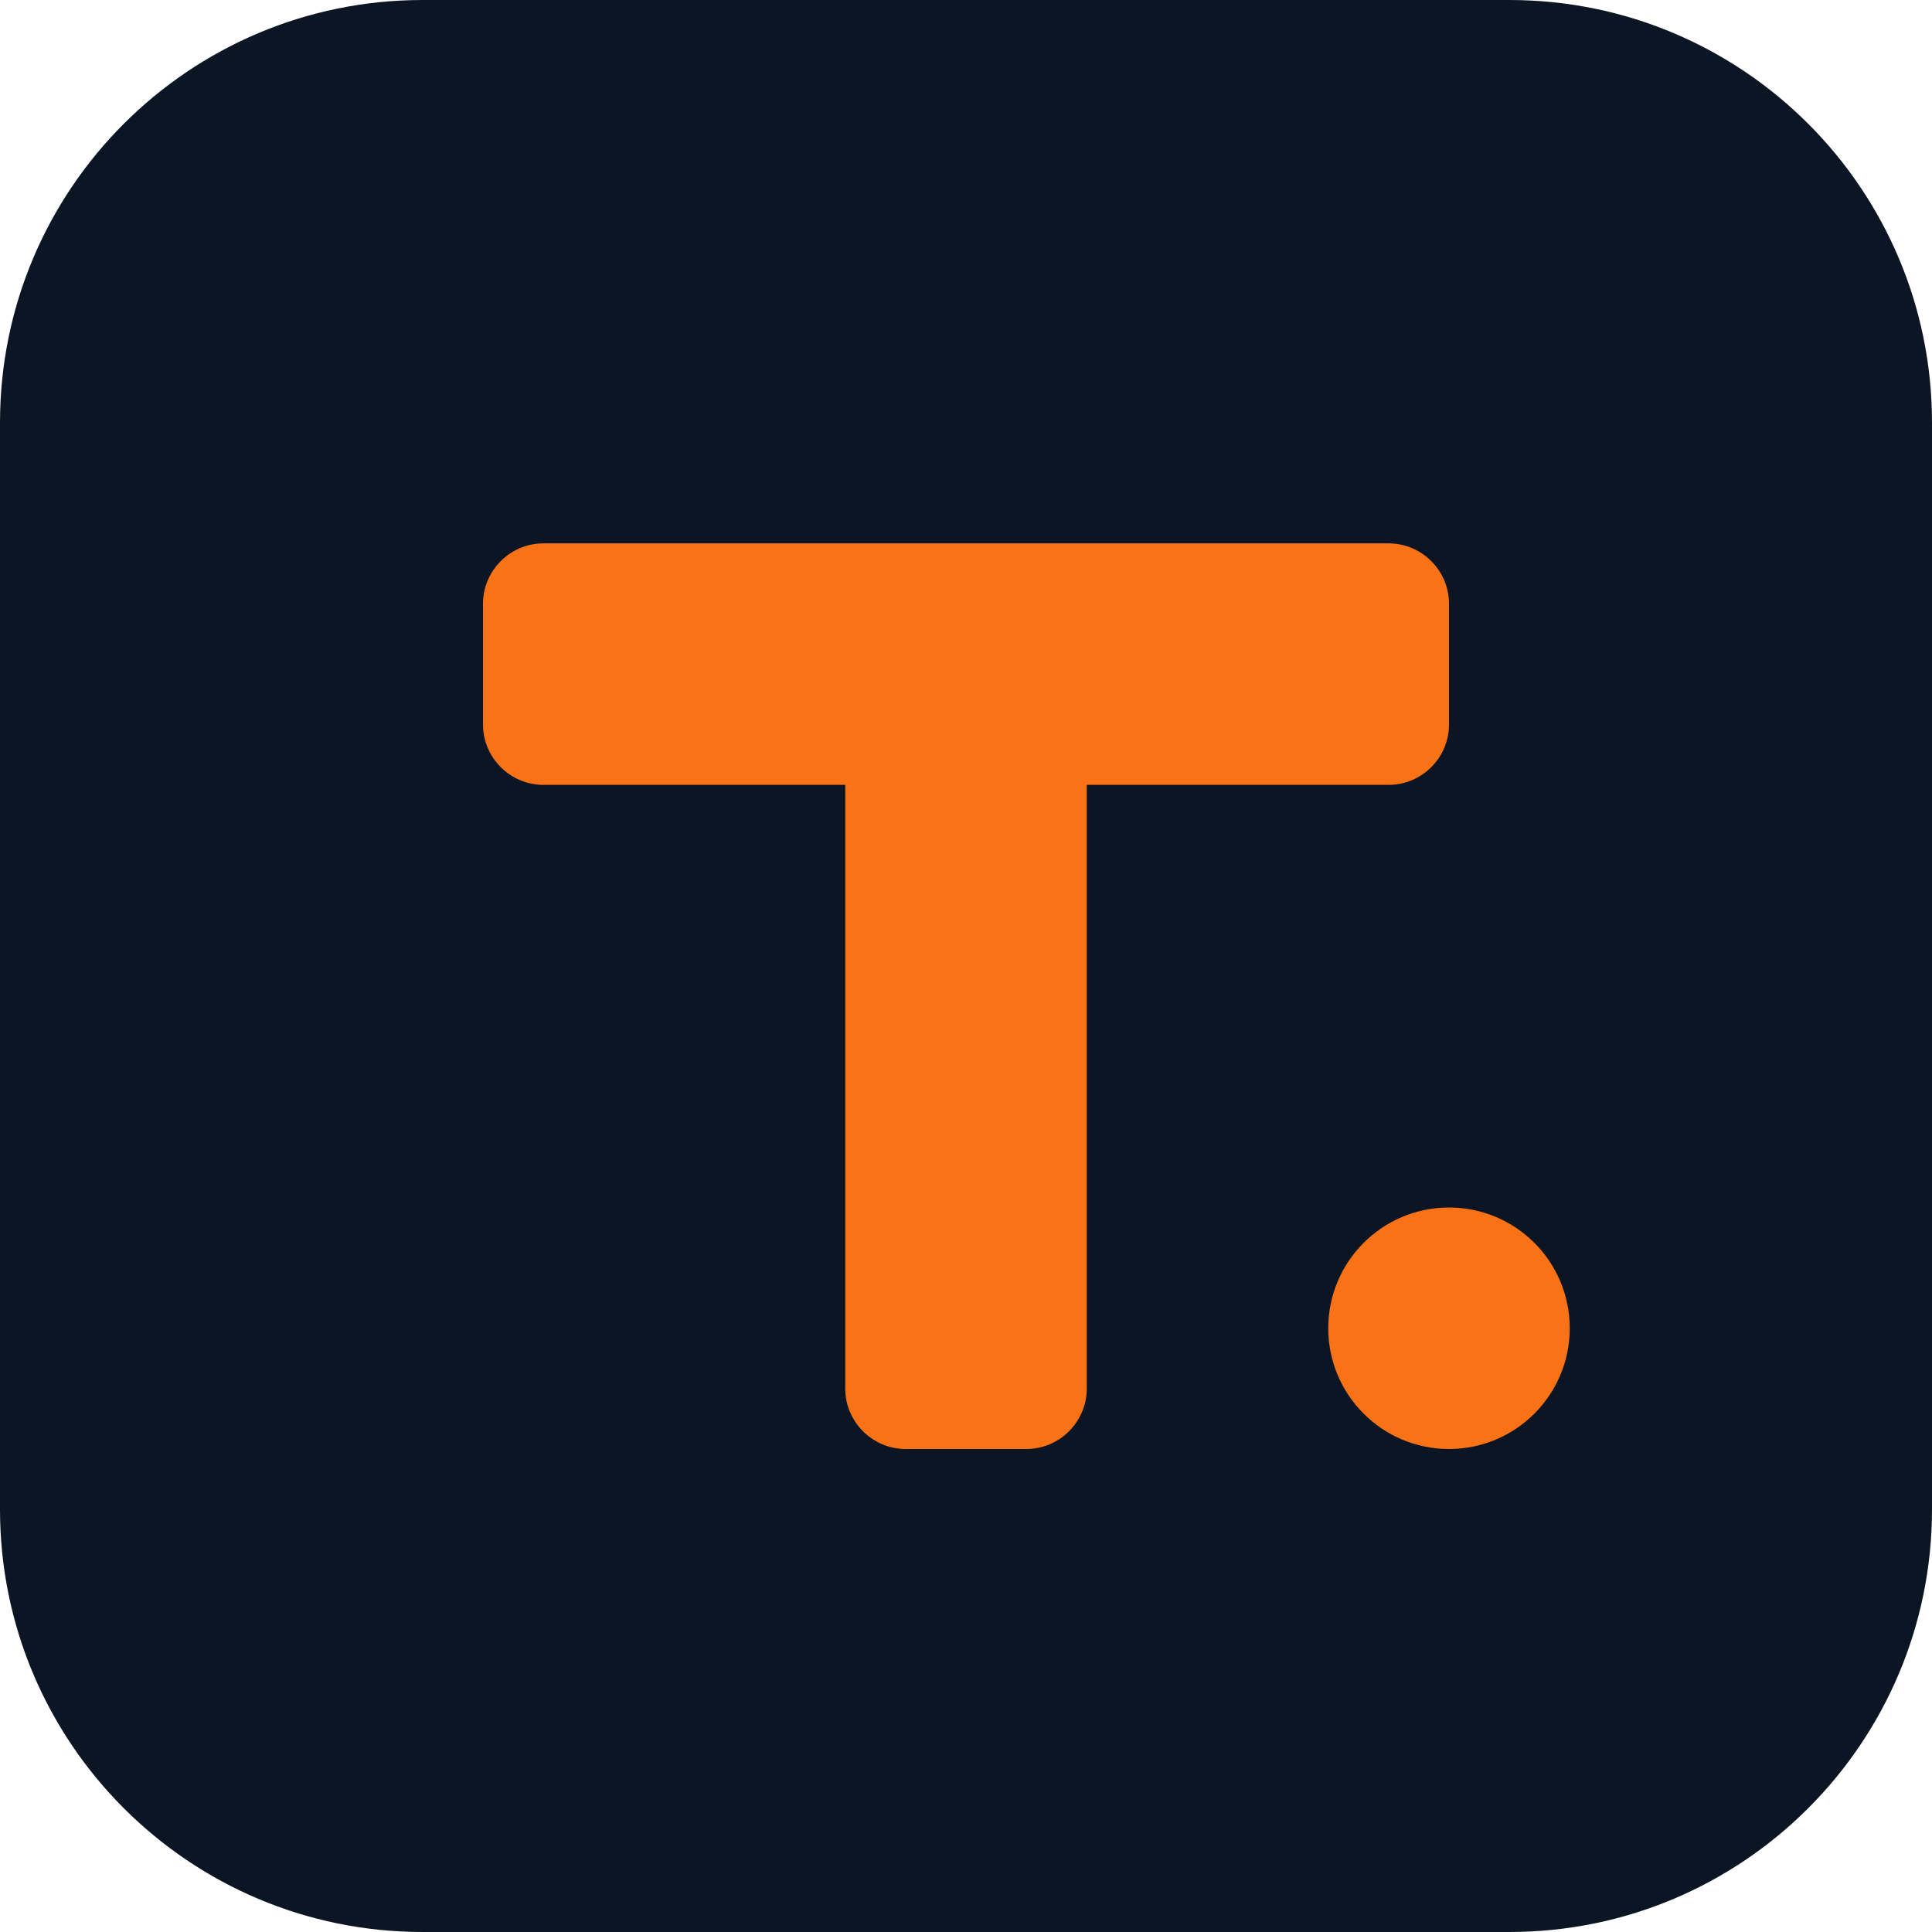
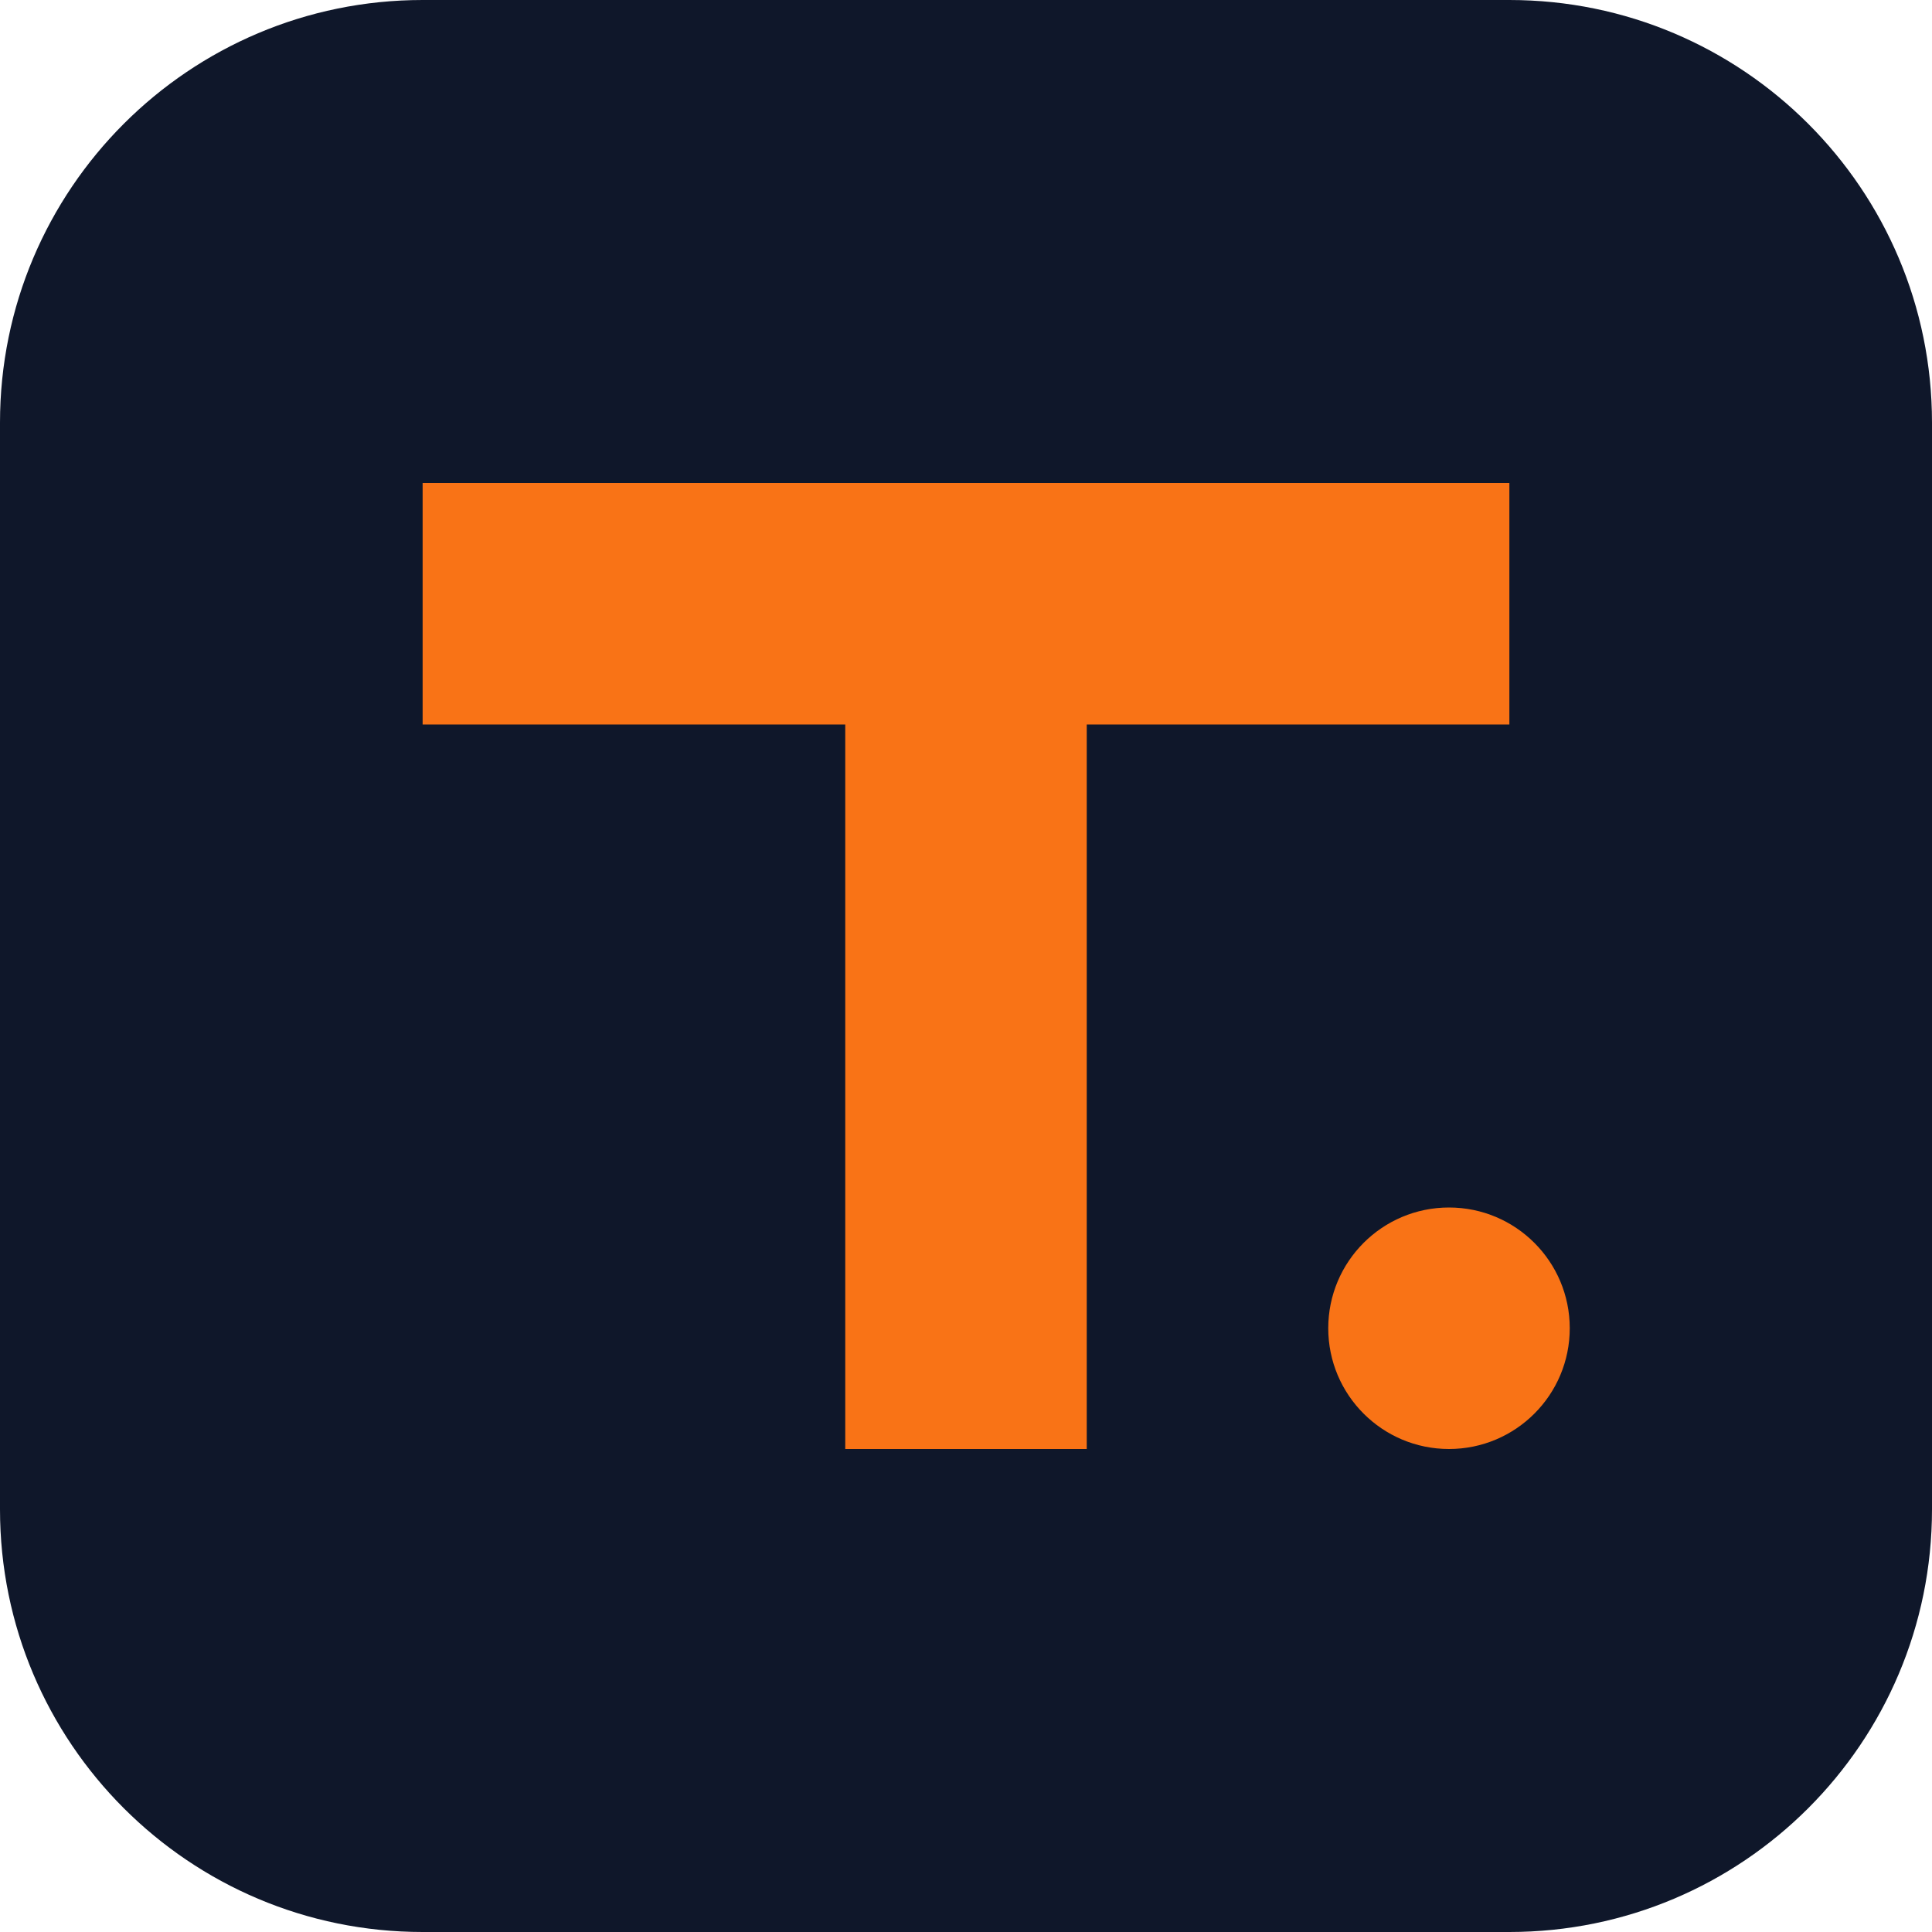
<svg xmlns="http://www.w3.org/2000/svg" viewBox="0 0 64 64" width="64" height="64">
-   <rect width="64" height="64" rx="14" fill="#0c1524" />
-   <path d="M16 20c0-1.1.9-2 2-2h28c1.1 0 2 .9 2 2v4c0 1.1-.9 2-2 2H36v20c0 1.1-.9 2-2 2h-4c-1.1 0-2-.9-2-2V26H18c-1.1 0-2-.9-2-2v-4z" fill="#f97316" />
+   <rect width="64" height="64" rx="14" fill="#0f172a" />
+   <path d="M14 16h36v8H36v24h-8V24H14v-8z" fill="#f97316" />
  <circle cx="48" cy="44" r="4" fill="#f97316" />
</svg>
